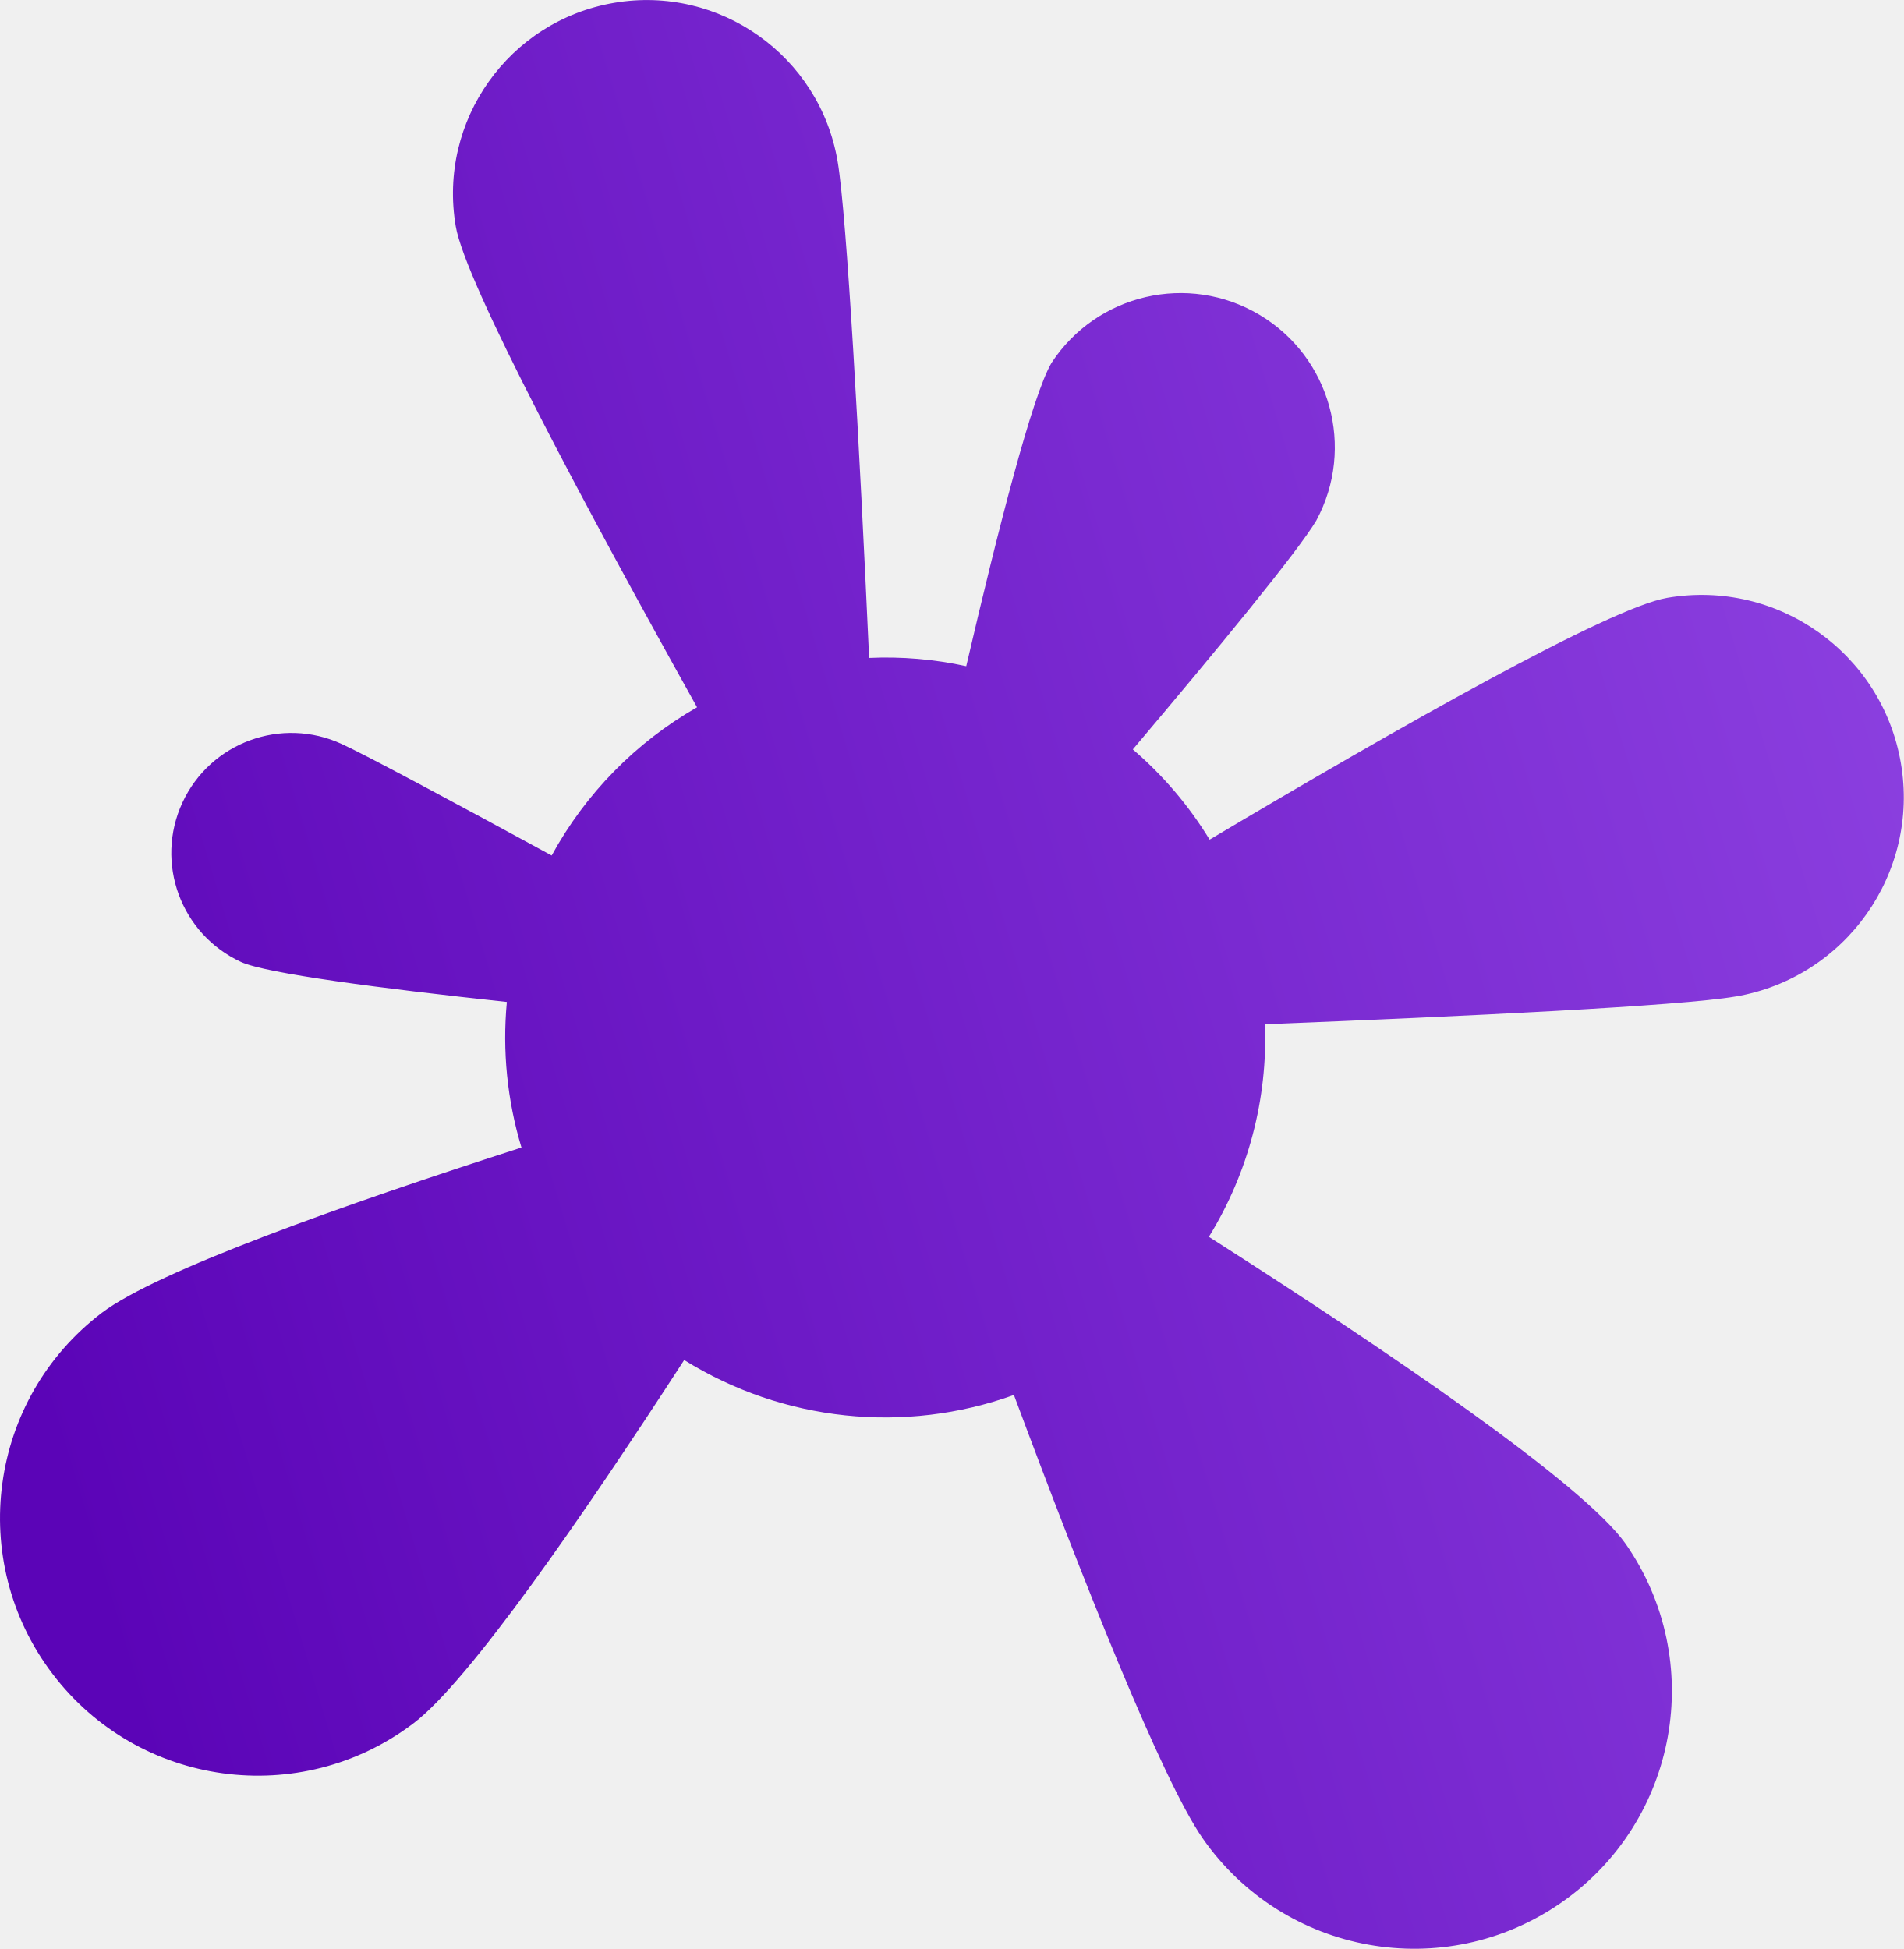
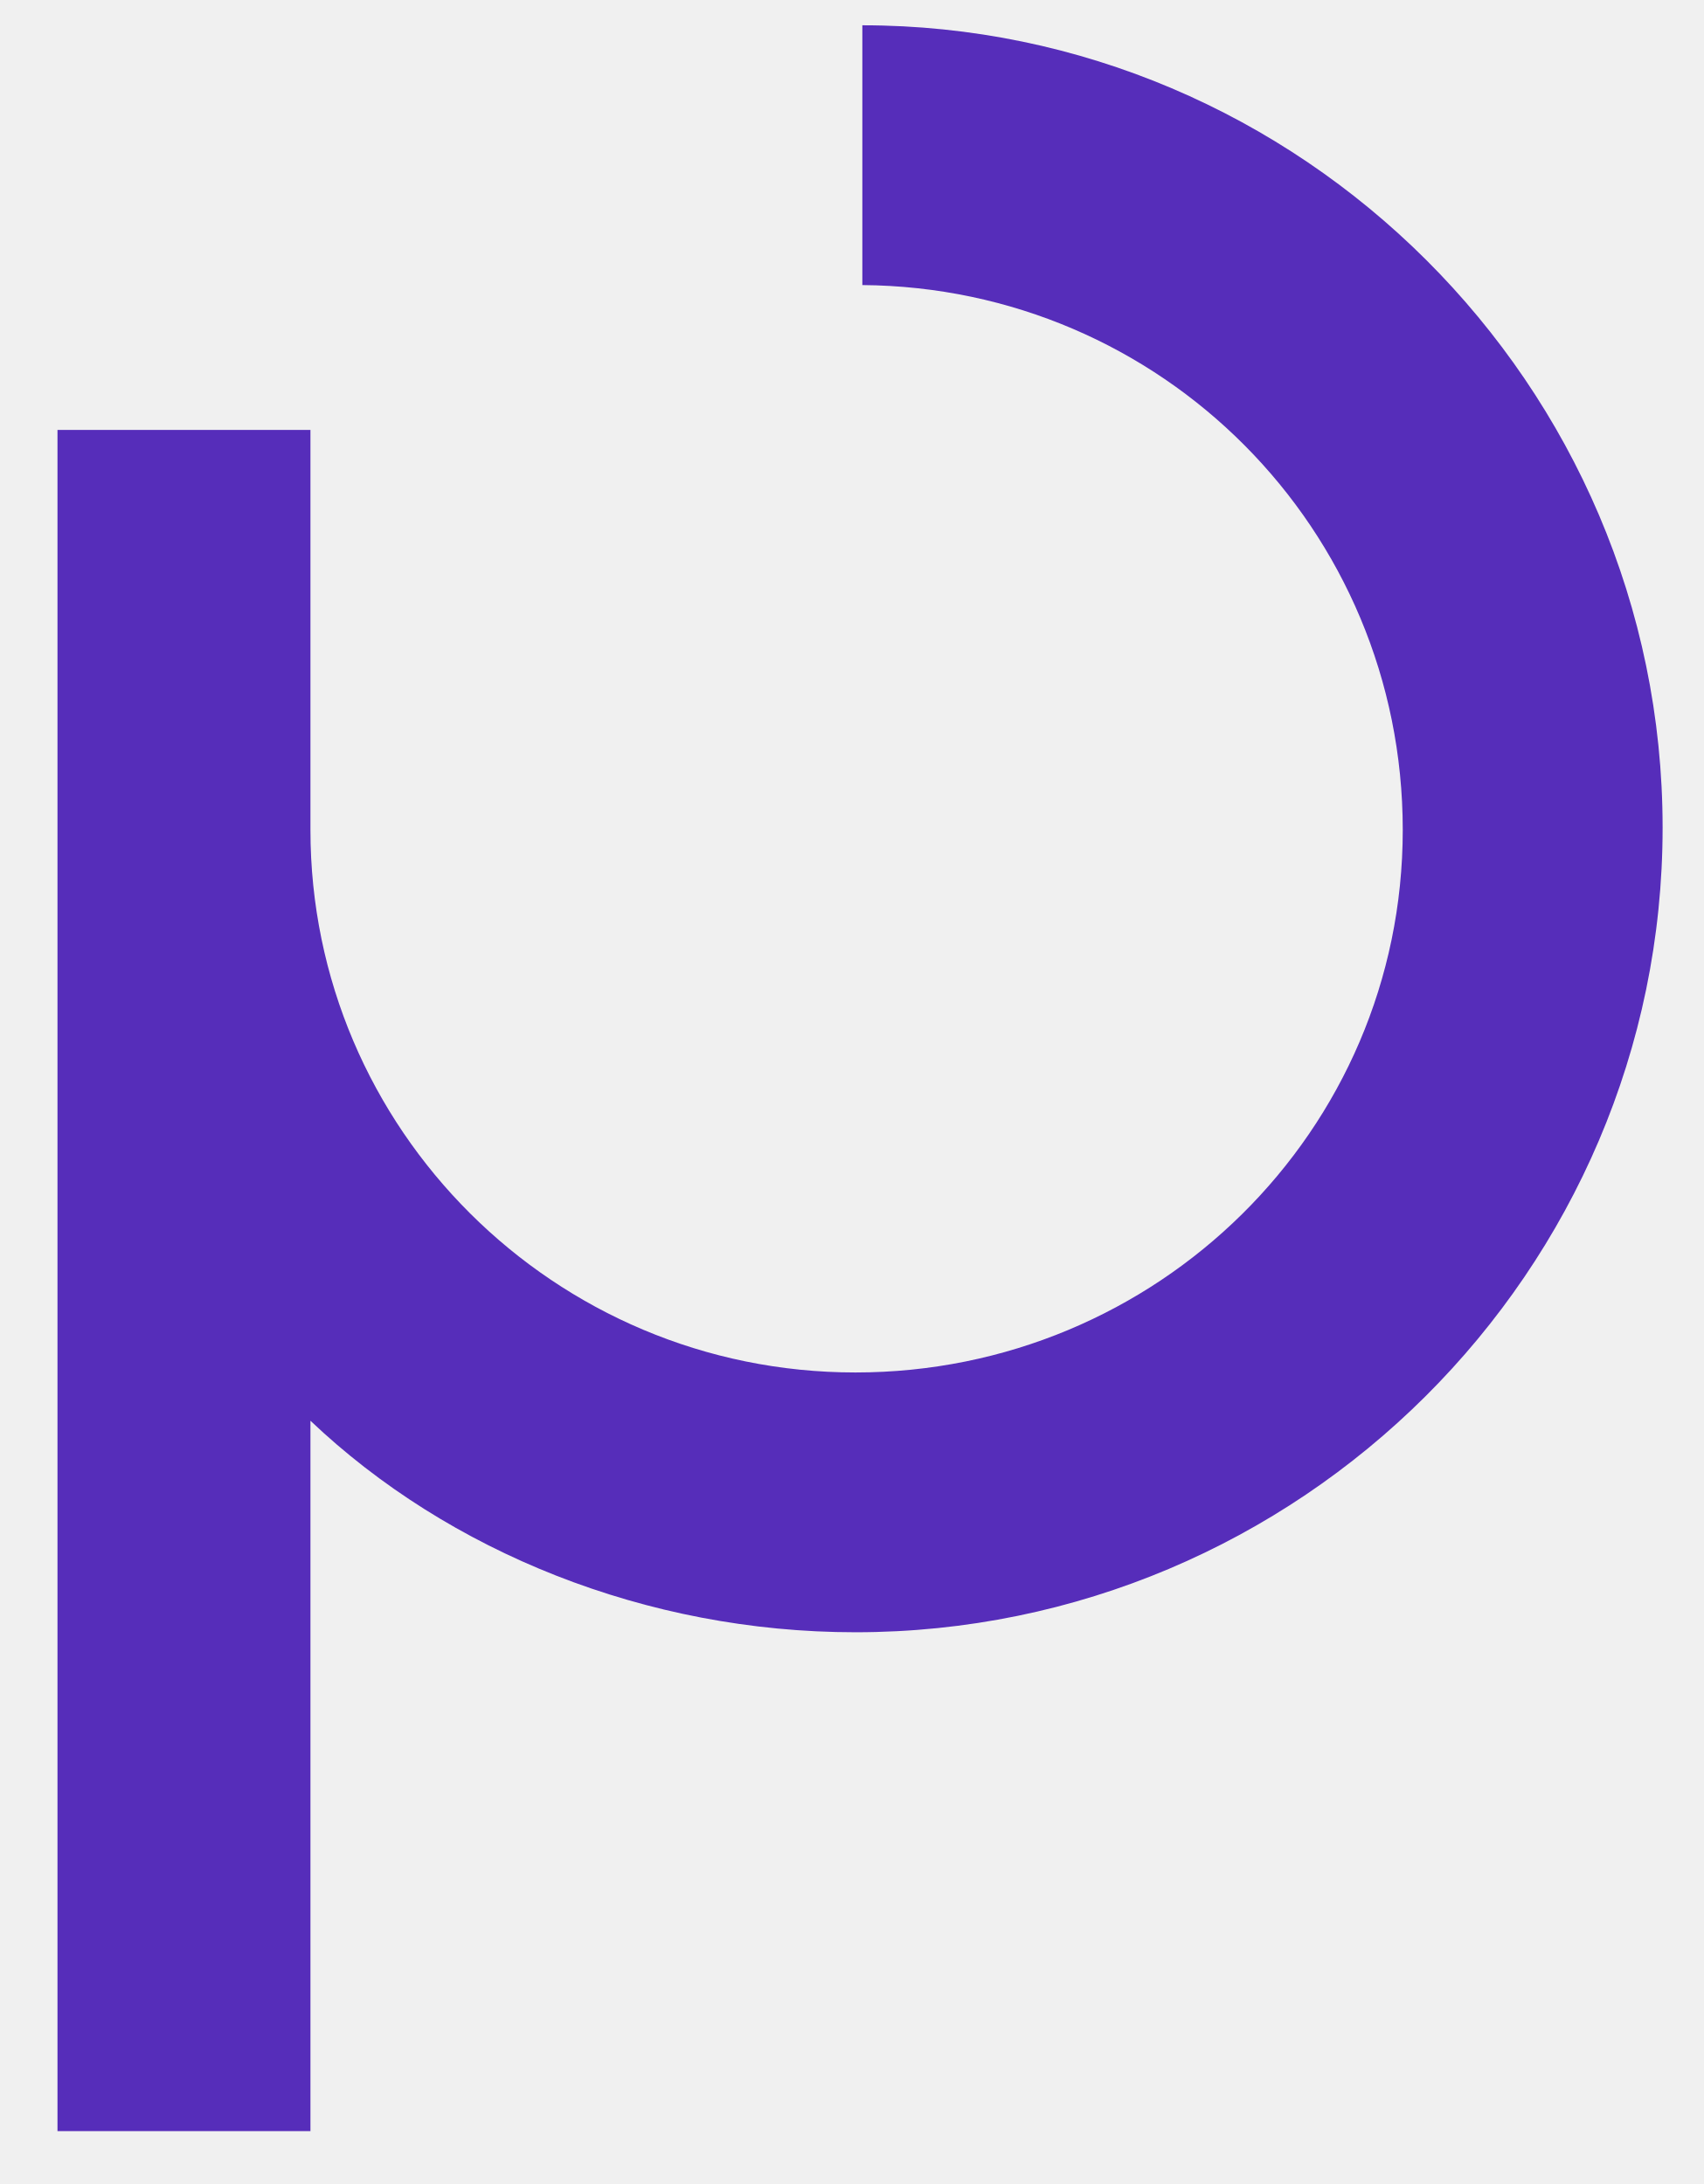
- <svg xmlns="http://www.w3.org/2000/svg" viewBox="0 0 260.3 266.55">
-   <defs>
-     <style>.cls-1{fill:url(#linear-gradient);}</style>
-     <linearGradient id="linear-gradient" x1="0.08" y1="175.82" x2="266.08" y2="95.82" gradientUnits="userSpaceOnUse">
-       <stop offset="0" stop-color="#5b04b7" />
-       <stop offset="1" stop-color="#8c40e0" />
-     </linearGradient>
-   </defs>
-   <g id="Layer_2" data-name="Layer 2">
-     <g id="Layer_1-2" data-name="Layer 1">
-       <path class="cls-1" d="M237.3,136.29c-7.58,1.3-37,2.71-64.32,3.79a51.74,51.74,0,0,1-7.67,29.07c24.54,15.66,51.23,33.8,57,42a35.24,35.24,0,1,1-57.86,40.25c-5.55-8-16.36-35.27-25.8-60.62A52,52,0,0,1,93.56,186c-13.92,21.49-29.44,43.93-37,49.67a35.24,35.24,0,0,1-42.63-56.13c7.54-5.72,33.12-14.8,57.38-22.6a52,52,0,0,1-2-19.91c-17.23-1.85-32.95-3.9-36.36-5.47a16.42,16.42,0,1,1,13.8-29.8C50,103.24,62,109.68,75.44,117A52.18,52.18,0,0,1,95.32,96.73c-15.2-27.25-31.73-58.13-33-65.8a26.48,26.48,0,1,1,52.22-8.87c1.27,7.43,3,39,4.31,67.92a51.26,51.26,0,0,1,13.28,1.13c4.42-19,9.07-37.11,11.66-41.48A21.09,21.09,0,0,1,180,71.19c-2.51,4.22-13.36,17.43-25.09,31.3a51.67,51.67,0,0,1,10.5,12.34C191.19,99.5,220.08,83.11,228,81.76a27.66,27.66,0,1,1,9.34,54.53Z" />
-     </g>
-   </g>
+ <svg xmlns="http://www.w3.org/2000/svg" version="1.1" id="Layer_1" x="0px" y="0px" viewBox="0 0 74.1 95" style="enable-background:new 0 0 74.1 95;" xml:space="preserve">
+   <style type="text/css">
+ 	.st0{fill:none;stroke:#B8AEE0;stroke-width:12.96;stroke-miterlimit:10;}
+ 	.st1{fill:#562DBA;}
+ 	.st2{opacity:0.8;fill:#562DBA;}
+ 	.st3{opacity:0.4;fill:#562DBA;}
+ 	.st4{fill:#E6E6E6;}
+ 	.st5{fill:#F2F2F2;}
+ 	.st6{fill:none;stroke:#FFFFFF;stroke-miterlimit:10;}
+ 	.st7{fill:none;stroke:#562DBA;stroke-width:1.5;stroke-miterlimit:10;}
+ 	.st8{fill:none;stroke:#562DBA;stroke-width:2;stroke-miterlimit:10;}
+ 	.st9{fill:none;stroke:#FFFFFF;stroke-width:1.5;stroke-miterlimit:10;}
+ 	.st10{fill:none;stroke:#562DBA;stroke-width:3;stroke-miterlimit:10;}
+ 	.st11{opacity:0.3;}
+ 	.st12{fill:none;stroke:#562DBA;stroke-width:7.787;stroke-miterlimit:10;}
+ 	.st13{fill:none;stroke:#562DBA;stroke-width:23.296;stroke-miterlimit:10;}
+ 	.st14{fill:none;stroke:#562DBA;stroke-width:23.253;stroke-miterlimit:10;}
+ 	.st15{fill:none;stroke:#562DBA;stroke-width:2.5;stroke-miterlimit:10;}
+ 	.st16{fill:#562DBA;stroke:#562DBA;stroke-width:2;stroke-miterlimit:10;}
+ 	.st17{fill:none;stroke:#FFFFFF;stroke-width:2;stroke-miterlimit:10;}
+ 	.st18{fill:#FFFFFF;}
+ 	.st19{fill:none;stroke:#FFFFFF;stroke-width:22.798;stroke-miterlimit:10;}
+ 	.st20{fill:none;stroke:#562DBA;stroke-width:18.201;stroke-miterlimit:10;}
+ 	.st21{fill:none;stroke:#FFFFFF;stroke-width:18.201;stroke-miterlimit:10;}
+ 	.st22{fill:none;stroke:#B8AEE0;stroke-width:18.893;stroke-miterlimit:10;}
+ 	.st23{opacity:0.1;}
+ 	.st24{fill:none;stroke:#562DBA;stroke-width:18.893;stroke-miterlimit:10;}
+ 	.st25{fill:#CCCCCC;}
+ 	.st26{fill:none;stroke:#562DBA;stroke-width:12.96;stroke-miterlimit:10;}
+ 	.st27{fill:none;stroke:#B8AEE0;stroke-width:11.337;stroke-miterlimit:10;}
+ 	.st28{fill:none;stroke:#562DBA;stroke-width:11.337;stroke-miterlimit:10;}
+ 	.st29{fill:none;stroke:#FFFFFF;stroke-width:13.775;stroke-miterlimit:10;}
+ 	.st30{fill:none;stroke:#562DBA;stroke-width:9.312;stroke-miterlimit:10;}
+ 	.st31{fill:none;stroke:#715DC2;stroke-width:9.312;stroke-miterlimit:10;}
+ 	.st32{fill:none;stroke:#B8AEE0;stroke-width:9.312;stroke-miterlimit:10;}
+ 	.st33{fill:none;stroke:#FFFFFF;stroke-width:9.312;stroke-miterlimit:10;}
+ 	.st34{fill:none;stroke:#E6E6E6;stroke-width:9.312;stroke-miterlimit:10;}
+ 	.st35{fill:#715DC2;}
+ 	.st36{fill:none;stroke:#562DBA;stroke-width:13.775;stroke-miterlimit:10;}
+ </style>
+   <path class="st1" d="M37.5,1.1v11.3C50.5,12.5,61,23,61,36.1S50.3,59.7,37.2,59.7S13.5,49.1,13.5,36.1v-13v-4.4h-11v4.4v13v56.6h11  V61.8c6,5.7,14.6,9.2,23.7,9.2c19.3,0,35.1-15.7,35.1-35S56.5,1.1,37.5,1.1z" />
</svg>
